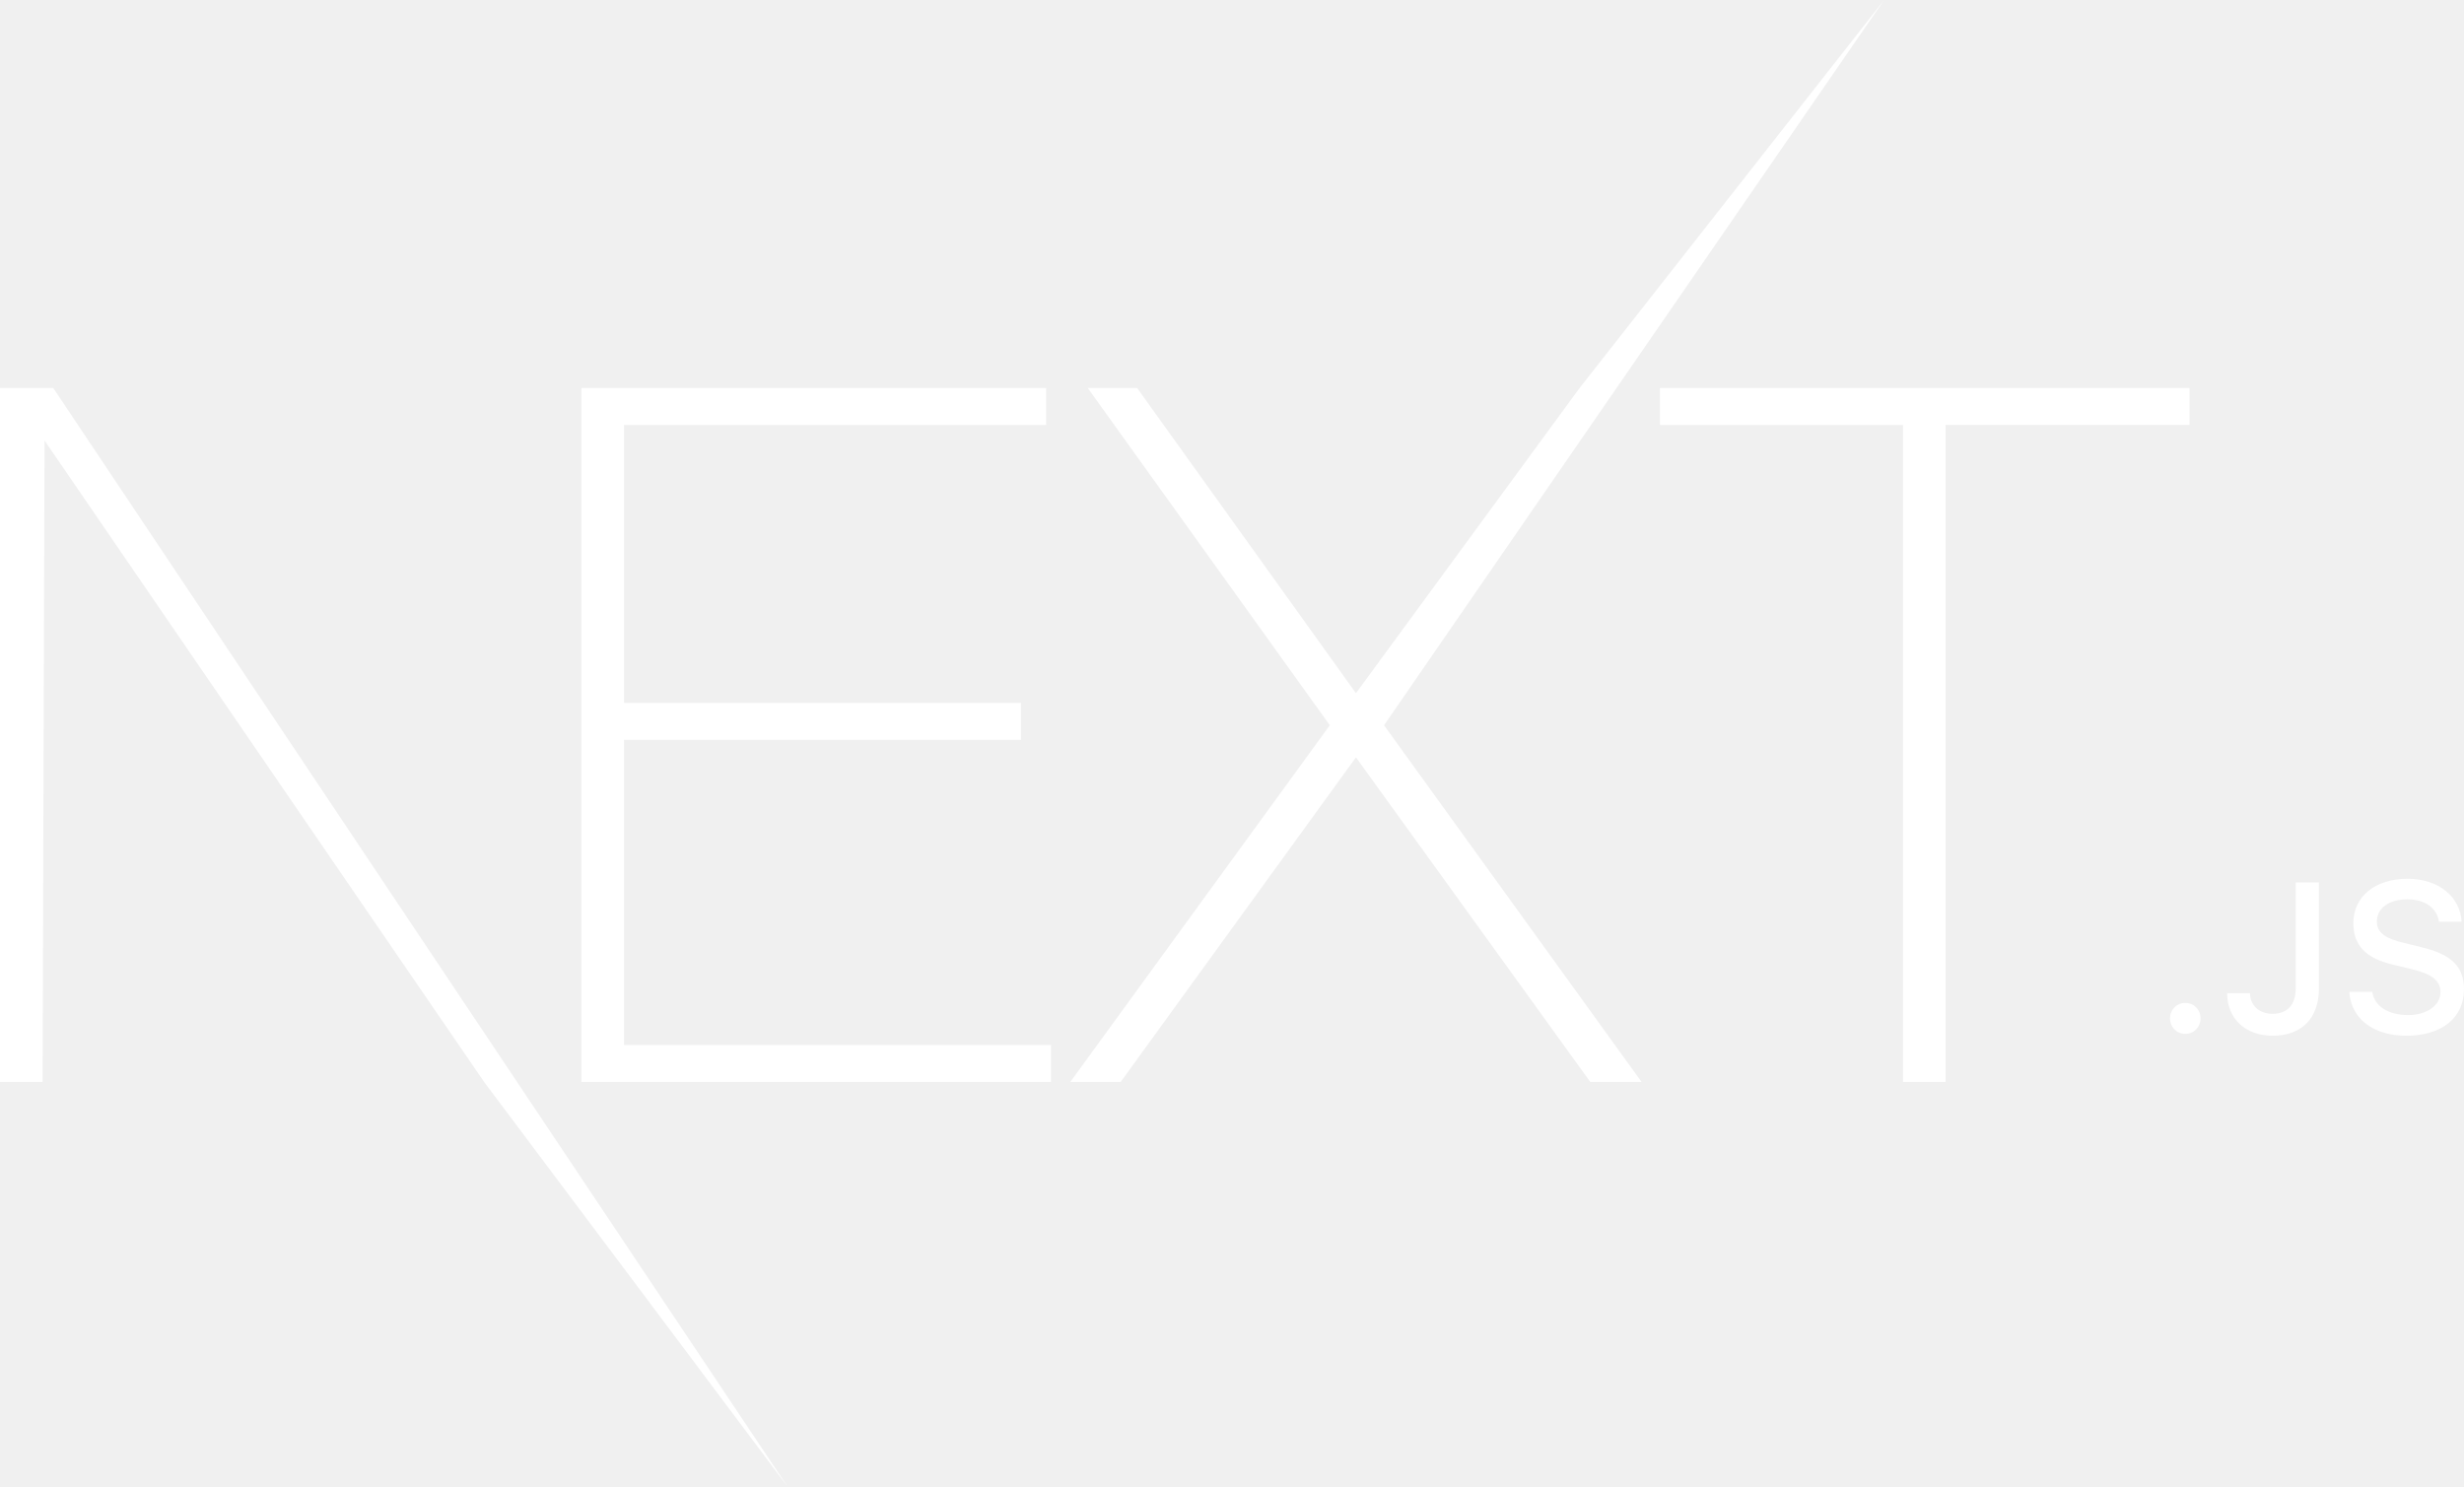
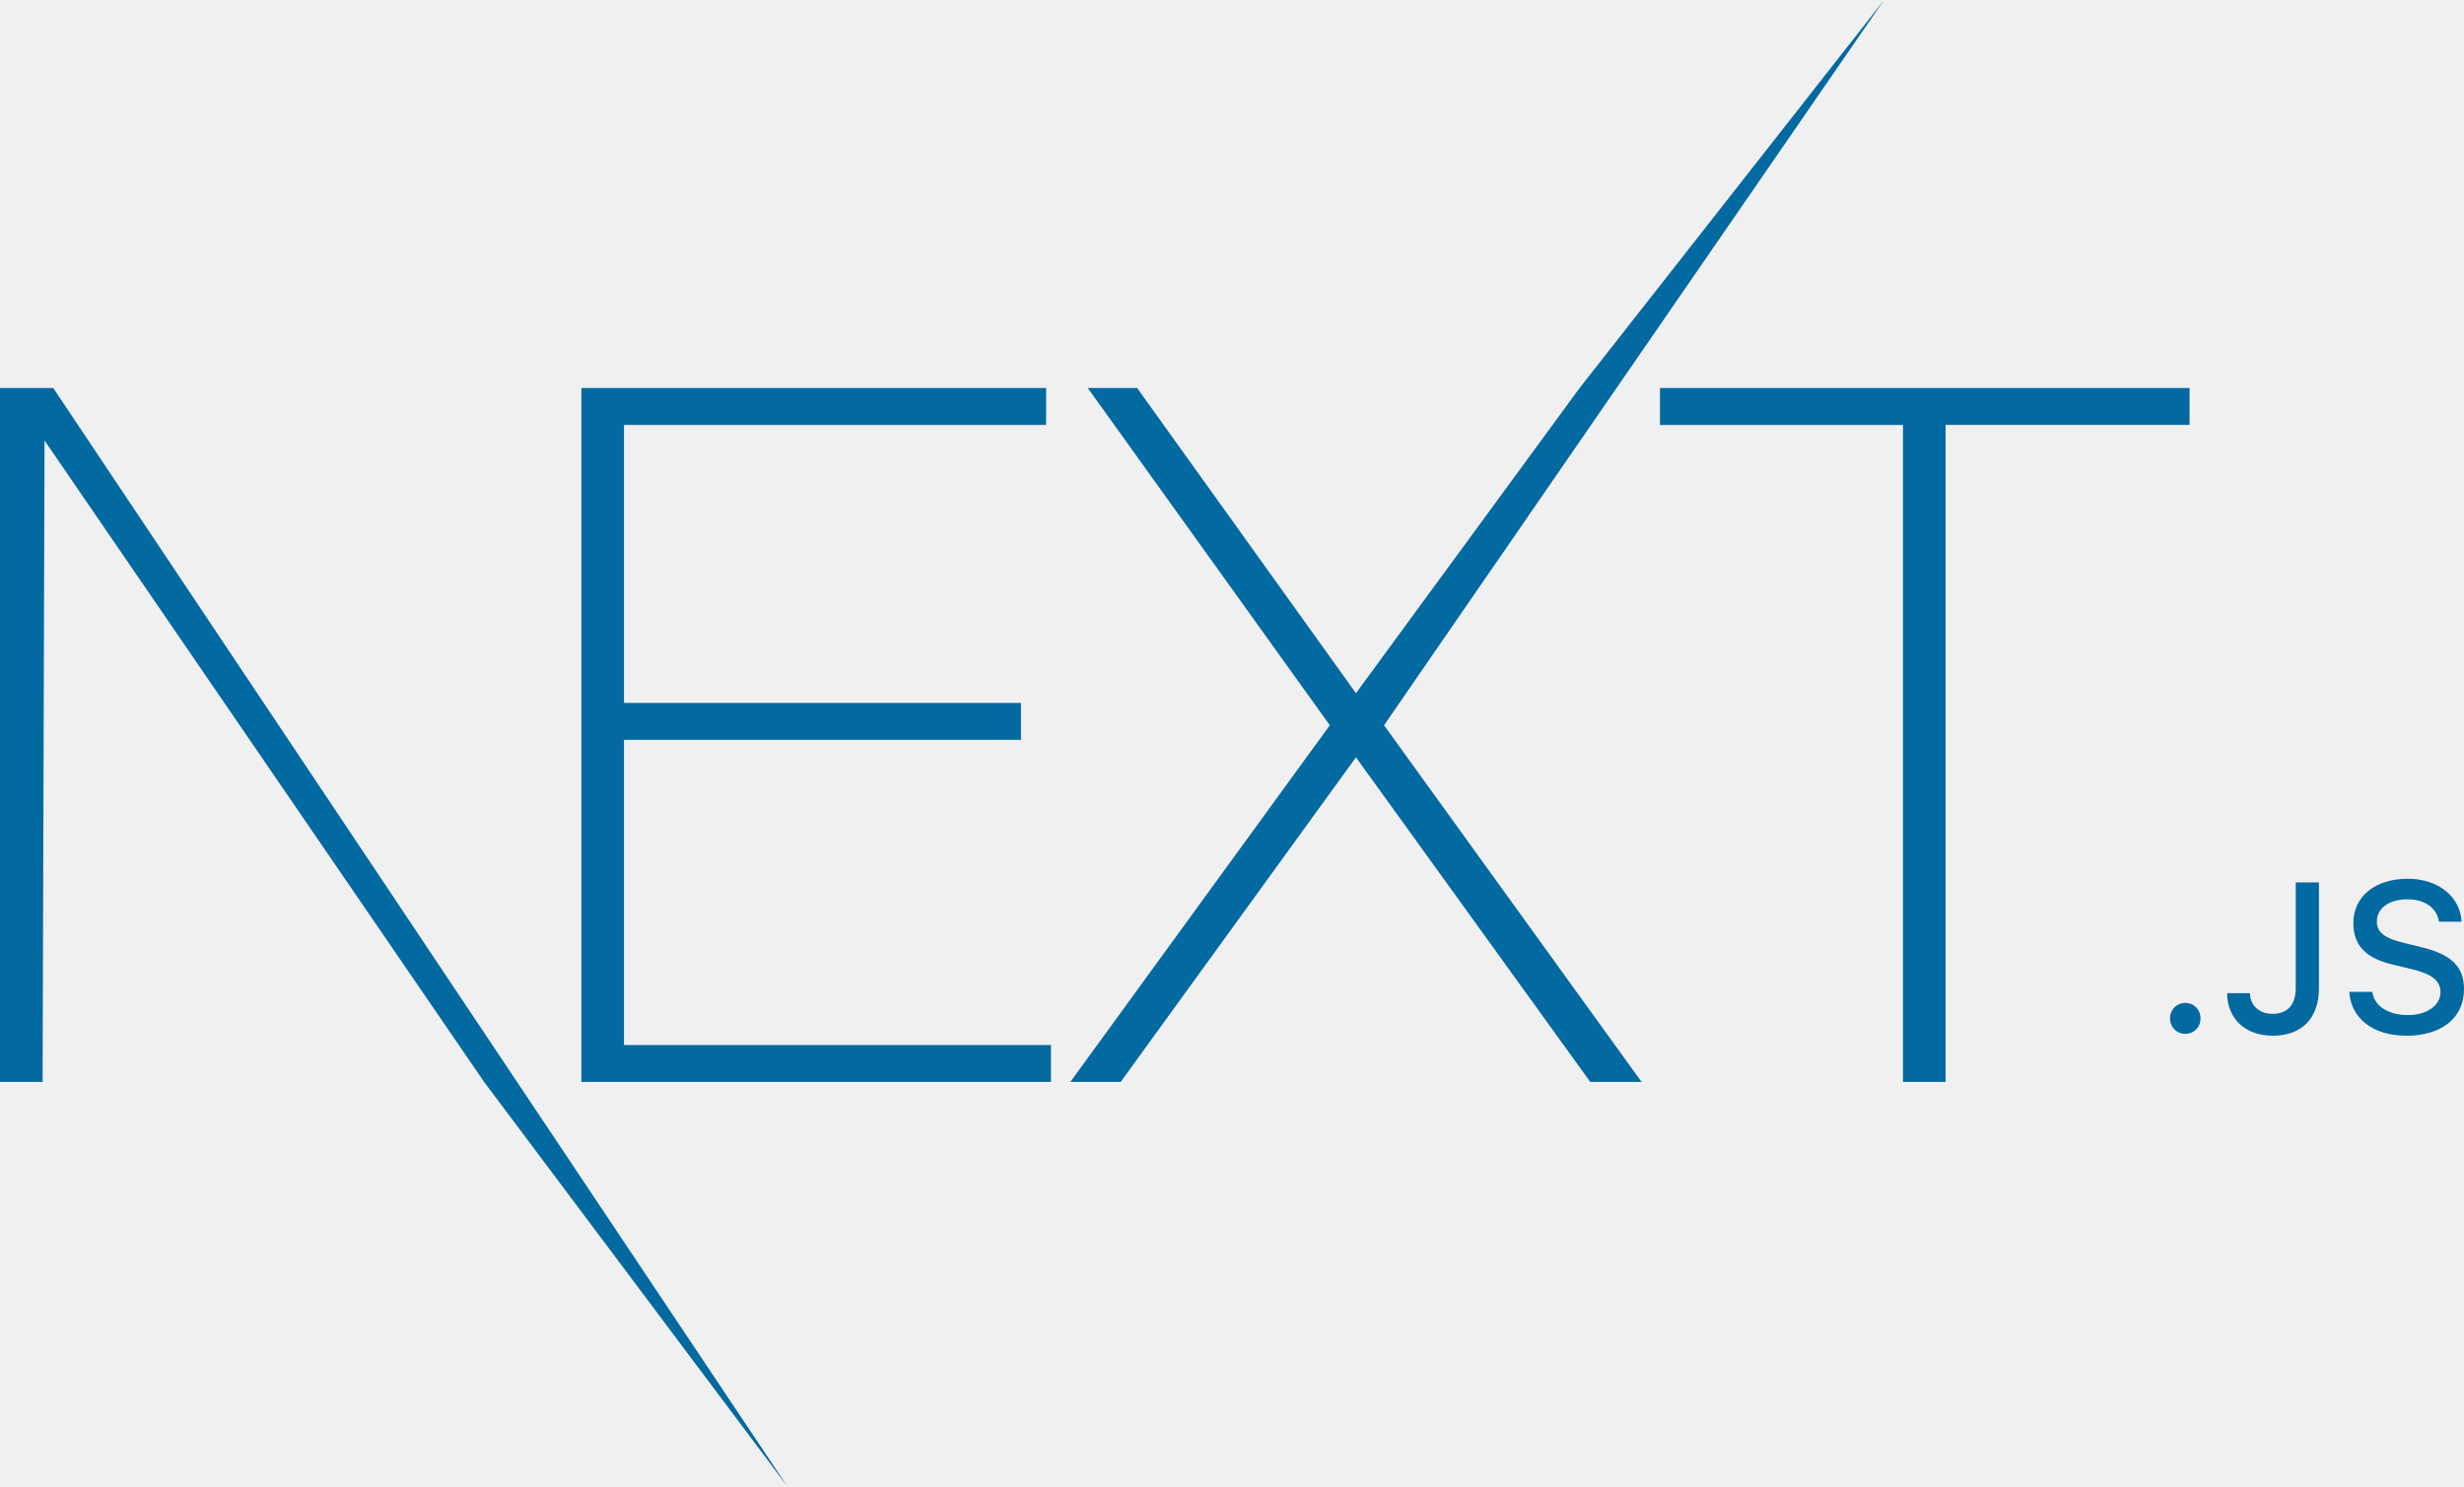
<svg xmlns="http://www.w3.org/2000/svg" height="1509" preserveAspectRatio="xMidYMid" viewBox="0 0 512 308.883" width="2500">
-   <path fill="white" d="m120.81 80.561h96.568v7.676h-87.716v57.767h82.486v7.675h-82.486v63.423h88.722v7.675h-97.574zm105.22 0h10.26l45.467 63.423 46.473-63.424 63.211-80.56-103.85 150.65 53.515 74.127h-10.663l-48.686-67.462-48.888 67.462h-10.461l53.917-74.128zm118.898 7.676v-7.677h110.048v7.676h-50.699v136.54h-8.852v-136.539zm-344.928-7.677h11.065l152.58 228.323-63.053-84.107-91.338-133.308-.402 133.31h-8.852zm454.084 134.224c-1.809 0-3.165-1.4-3.165-3.212 0-1.81 1.356-3.212 3.165-3.212 1.83 0 3.165 1.401 3.165 3.212s-1.335 3.212-3.165 3.212zm8.698-8.45h4.737c.064 2.565 1.937 4.29 4.693 4.29 3.079 0 4.823-1.854 4.823-5.325v-21.99h4.823v22.011c0 6.252-3.617 9.853-9.603 9.853-5.62 0-9.473-3.493-9.473-8.84zm25.384-.28h4.78c.409 2.953 3.294 4.828 7.45 4.828 3.875 0 6.717-2.005 6.717-4.764 0-2.371-1.809-3.794-5.921-4.764l-4.005-.97c-5.62-1.316-8.181-4.032-8.181-8.602 0-5.54 4.521-9.227 11.303-9.227 6.308 0 10.916 3.686 11.196 8.925h-4.694c-.452-2.867-2.95-4.657-6.567-4.657-3.81 0-6.35 1.833-6.35 4.635 0 2.22 1.635 3.493 5.683 4.441l3.423.841c6.373 1.488 9 4.075 9 8.753 0 5.95-4.607 9.68-11.97 9.68-6.89 0-11.52-3.558-11.864-9.12z" />
+   <path fill="#0369a1" d="m120.81 80.561h96.568v7.676h-87.716v57.767h82.486v7.675h-82.486v63.423h88.722v7.675h-97.574zm105.22 0h10.26l45.467 63.423 46.473-63.424 63.211-80.56-103.85 150.65 53.515 74.127h-10.663l-48.686-67.462-48.888 67.462h-10.461l53.917-74.128zm118.898 7.676v-7.677h110.048v7.676h-50.699v136.54h-8.852v-136.539zm-344.928-7.677h11.065l152.58 228.323-63.053-84.107-91.338-133.308-.402 133.31h-8.852zm454.084 134.224c-1.809 0-3.165-1.4-3.165-3.212 0-1.81 1.356-3.212 3.165-3.212 1.83 0 3.165 1.401 3.165 3.212s-1.335 3.212-3.165 3.212zm8.698-8.45h4.737c.064 2.565 1.937 4.29 4.693 4.29 3.079 0 4.823-1.854 4.823-5.325v-21.99h4.823v22.011c0 6.252-3.617 9.853-9.603 9.853-5.62 0-9.473-3.493-9.473-8.84zm25.384-.28h4.78c.409 2.953 3.294 4.828 7.45 4.828 3.875 0 6.717-2.005 6.717-4.764 0-2.371-1.809-3.794-5.921-4.764l-4.005-.97c-5.62-1.316-8.181-4.032-8.181-8.602 0-5.54 4.521-9.227 11.303-9.227 6.308 0 10.916 3.686 11.196 8.925h-4.694c-.452-2.867-2.95-4.657-6.567-4.657-3.81 0-6.35 1.833-6.35 4.635 0 2.22 1.635 3.493 5.683 4.441l3.423.841c6.373 1.488 9 4.075 9 8.753 0 5.95-4.607 9.68-11.97 9.68-6.89 0-11.52-3.558-11.864-9.12z" />
</svg>
